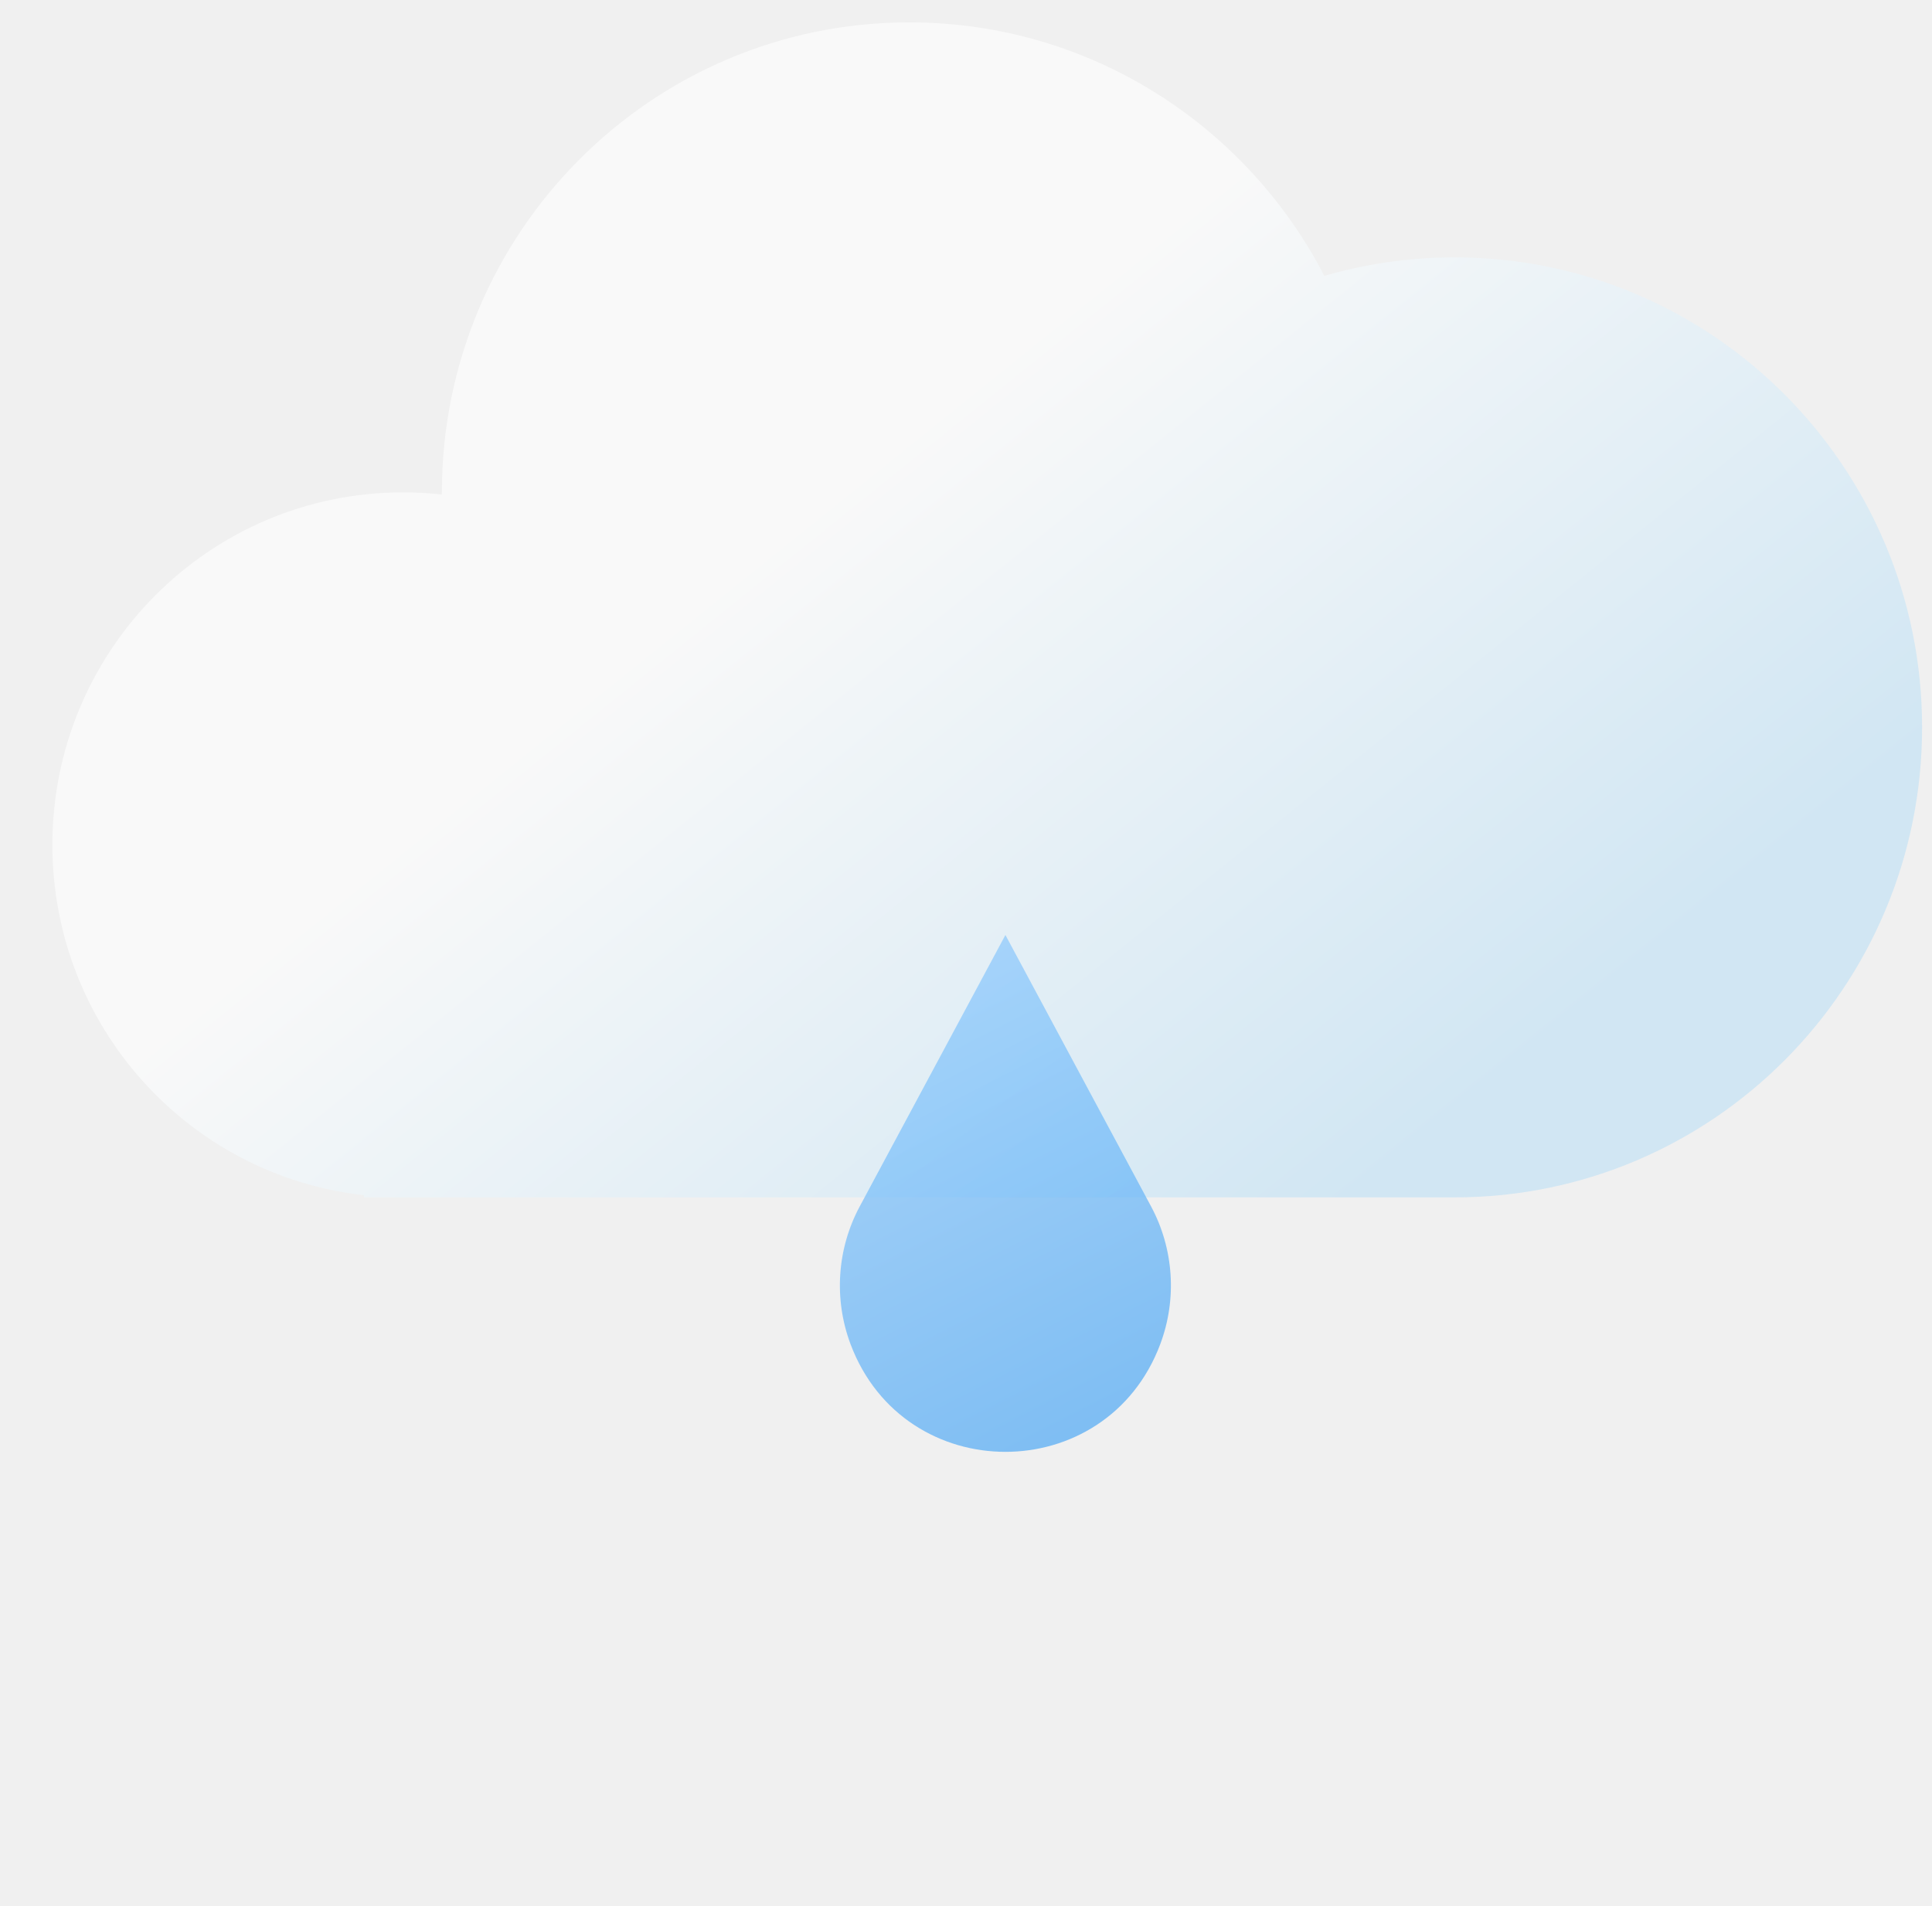
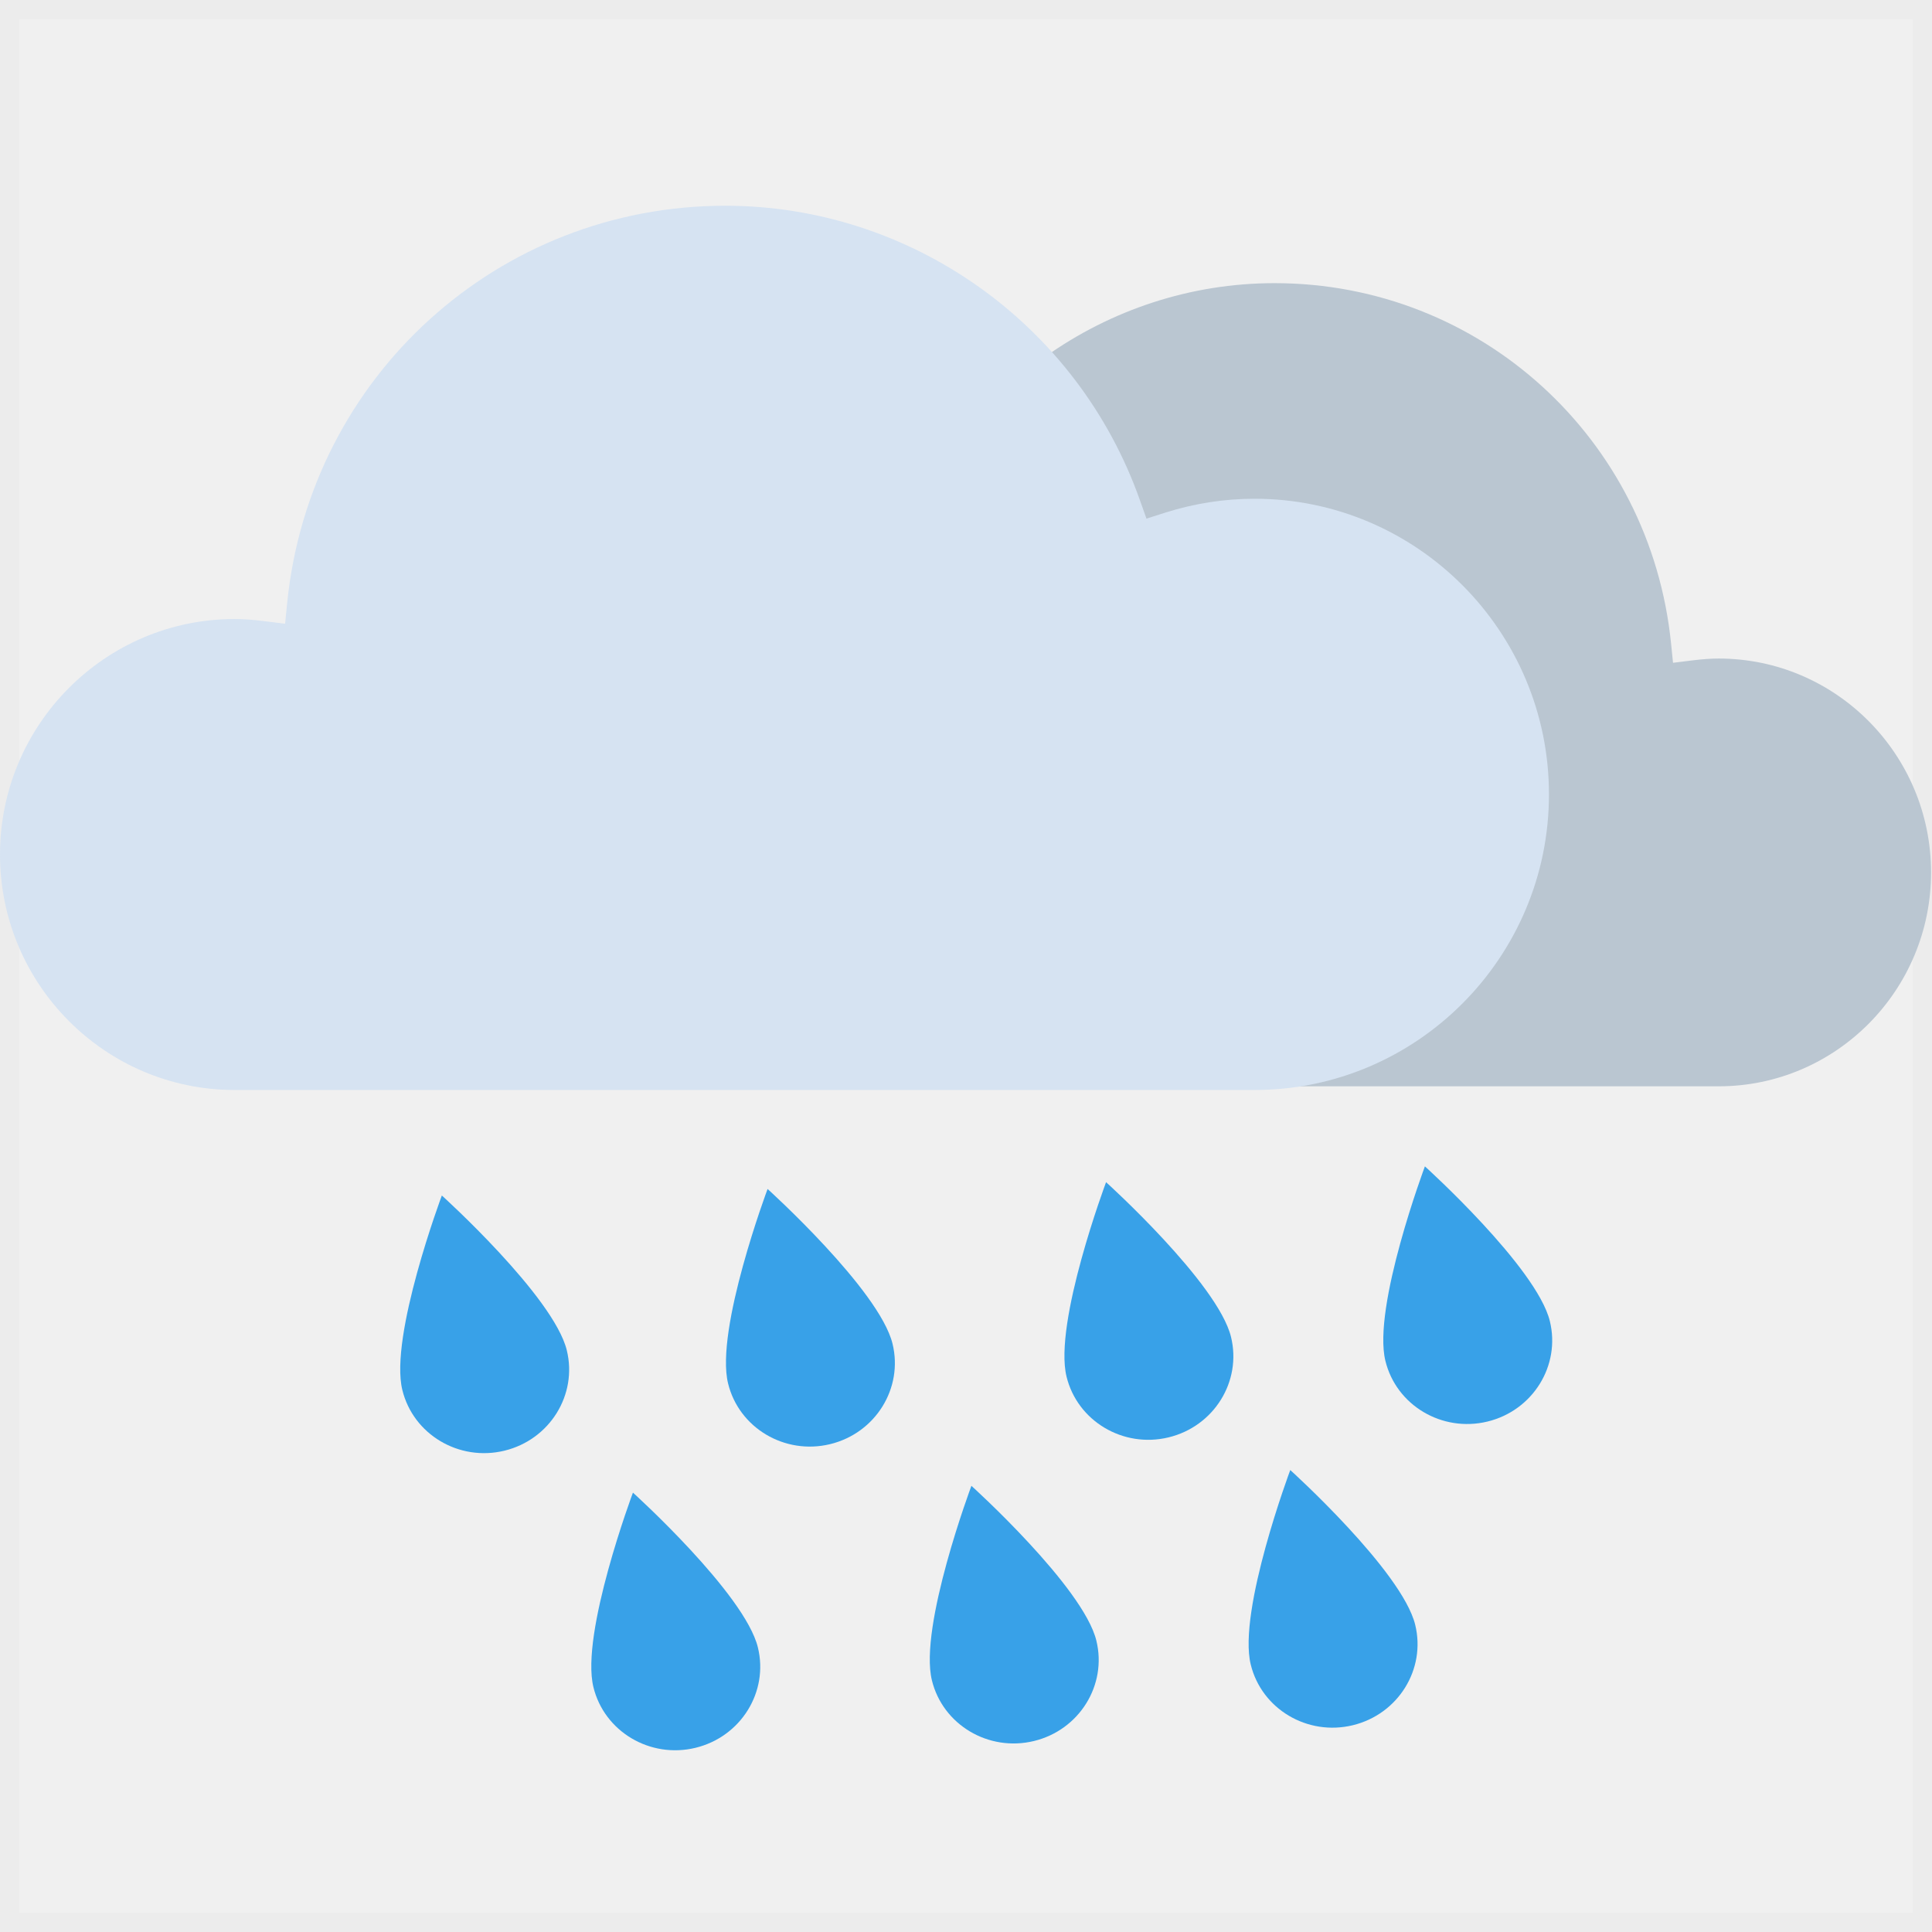
- <svg xmlns="http://www.w3.org/2000/svg" width="75" height="74" viewBox="0 0 75 74" fill="none">
-   <g clip-path="url(#clip0_149_786)">
-     <path fill-rule="evenodd" clip-rule="evenodd" d="M56.47 46.494C66.491 46.494 74.615 38.323 74.615 28.244C74.615 18.165 66.491 9.994 56.47 9.994C54.714 9.994 53.016 10.245 51.41 10.713C48.387 4.864 42.307 0.869 35.3 0.869C25.279 0.869 17.155 9.04 17.155 19.119L17.155 19.202C16.659 19.147 16.154 19.119 15.643 19.119C8.127 19.119 2.034 25.247 2.034 32.806C2.034 39.852 7.327 45.654 14.131 46.41V46.494H56.47V46.494Z" fill="url(#paint0_linear_149_786)" fill-opacity="0.6" />
-     <path d="M33.375 46.844L39.03 36.306L44.684 46.844C45.568 48.492 45.698 50.445 45.04 52.197C42.948 57.768 35.112 57.768 33.019 52.197C32.361 50.445 32.491 48.492 33.375 46.844Z" fill="url(#paint1_linear_149_786)" fill-opacity="0.7" />
+ <svg xmlns="http://www.w3.org/2000/svg" width="100" height="100" viewBox="0 0 100 100" fill="none">
+   <rect opacity="0.023" x="0.5" y="0.5" width="99" height="99" stroke="#2B2B2B" />
+   <g clip-path="url(#clip0_229_1564)">
+     <path fill-rule="evenodd" clip-rule="evenodd" d="M22.87 61.879C22.87 61.879 20.143 69.164 20.825 71.945C21.387 74.246 23.752 75.656 26.103 75.089C28.458 74.52 29.901 72.19 29.337 69.889C28.657 67.106 22.87 61.879 22.87 61.879" fill="#38A1E8" />
+     <path fill-rule="evenodd" clip-rule="evenodd" d="M39.73 61.541C39.73 61.541 37.003 68.825 37.685 71.607C38.247 73.907 40.612 75.317 42.963 74.75C45.317 74.181 46.761 71.852 46.197 69.551C45.517 66.767 39.73 61.541 39.73 61.541" fill="#38A1E8" />
+     <path fill-rule="evenodd" clip-rule="evenodd" d="M57.25 61.189C57.25 61.189 54.523 68.474 55.204 71.255C55.766 73.556 58.132 74.966 60.482 74.399C62.837 73.83 64.281 71.5 63.717 69.199C63.037 66.416 57.25 61.189 57.25 61.189" fill="#38A1E8" />
+     <path fill-rule="evenodd" clip-rule="evenodd" d="M73.753 60.371C73.753 60.371 71.026 67.656 71.708 70.438C72.27 72.739 74.635 74.148 76.986 73.581C79.34 73.013 80.784 70.683 80.22 68.382C79.54 65.598 73.753 60.371 73.753 60.371" fill="#38A1E8" />
+     <path fill-rule="evenodd" clip-rule="evenodd" d="M32.761 77.258C32.761 77.258 30.034 84.543 30.715 87.325C31.277 89.625 33.643 91.035 35.993 90.468C38.348 89.899 39.792 87.569 39.228 85.269C38.548 82.485 32.761 77.258 32.761 77.258" fill="#38A1E8" />
+     <path fill-rule="evenodd" clip-rule="evenodd" d="M50.28 76.906C50.28 76.906 47.553 84.191 48.235 86.973C48.797 89.273 51.162 90.683 53.513 90.116C55.867 89.547 57.311 87.218 56.747 84.917C56.067 82.133 50.28 76.906 50.28 76.906" fill="#38A1E8" />
+     <path fill-rule="evenodd" clip-rule="evenodd" d="M66.784 76.089C66.784 76.089 64.056 83.374 64.738 86.156C65.3 88.456 67.665 89.866 70.016 89.299C72.371 88.73 73.814 86.4 73.251 84.1C72.571 81.316 66.784 76.089 66.784 76.089" fill="#38A1E8" />
+     <path fill-rule="evenodd" clip-rule="evenodd" d="M88.96 34.086C95.021 34.086 99.951 39.052 99.951 45.159C99.951 51.262 95.021 56.227 88.96 56.227H41.172C33.567 56.227 27.378 49.992 27.378 42.329C27.378 34.666 33.567 28.431 41.172 28.431C42.588 28.431 43.996 28.651 45.351 29.084L46.237 29.366L46.549 28.485C49.469 20.213 57.275 14.656 65.97 14.656C76.601 14.656 85.425 22.679 86.496 33.321L86.595 34.306L87.571 34.185C88.11 34.118 88.552 34.086 88.96 34.086" fill="#BAC6D1" />
+     <path fill-rule="evenodd" clip-rule="evenodd" d="M12.142 32.041C5.448 32.041 -0 37.508 -0 44.231C-0 50.949 5.448 56.418 12.142 56.418H64.934C73.339 56.418 80.174 49.553 80.174 41.116C80.174 32.679 73.339 25.815 64.934 25.815C63.371 25.815 61.816 26.058 60.318 26.532L59.341 26.844L58.996 25.873C55.77 16.767 47.146 10.649 37.54 10.649C25.795 10.649 16.048 19.484 14.865 31.198L14.756 32.284L13.678 32.15C13.081 32.075 12.592 32.041 12.142 32.041" fill="#D6E3F2" />
  </g>
  <defs>
-     <linearGradient id="paint0_linear_149_786" x1="20.305" y1="28.852" x2="41.351" y2="55.009" gradientUnits="userSpaceOnUse">
-       <stop stop-color="white" />
-       <stop offset="1" stop-color="#BDE0F5" />
-     </linearGradient>
-     <linearGradient id="paint1_linear_149_786" x1="31.983" y1="36.306" x2="41.901" y2="55.659" gradientUnits="userSpaceOnUse">
-       <stop stop-color="#94CCFD" />
-       <stop offset="1" stop-color="#4EA8F4" />
-     </linearGradient>
-     <clipPath id="clip0_149_786">
-       <rect width="75" height="73" fill="white" transform="translate(0 0.869049)" />
+     <clipPath id="clip0_229_1564">
+       <rect width="100" height="81" fill="white" transform="translate(0 10)" />
    </clipPath>
  </defs>
</svg>
